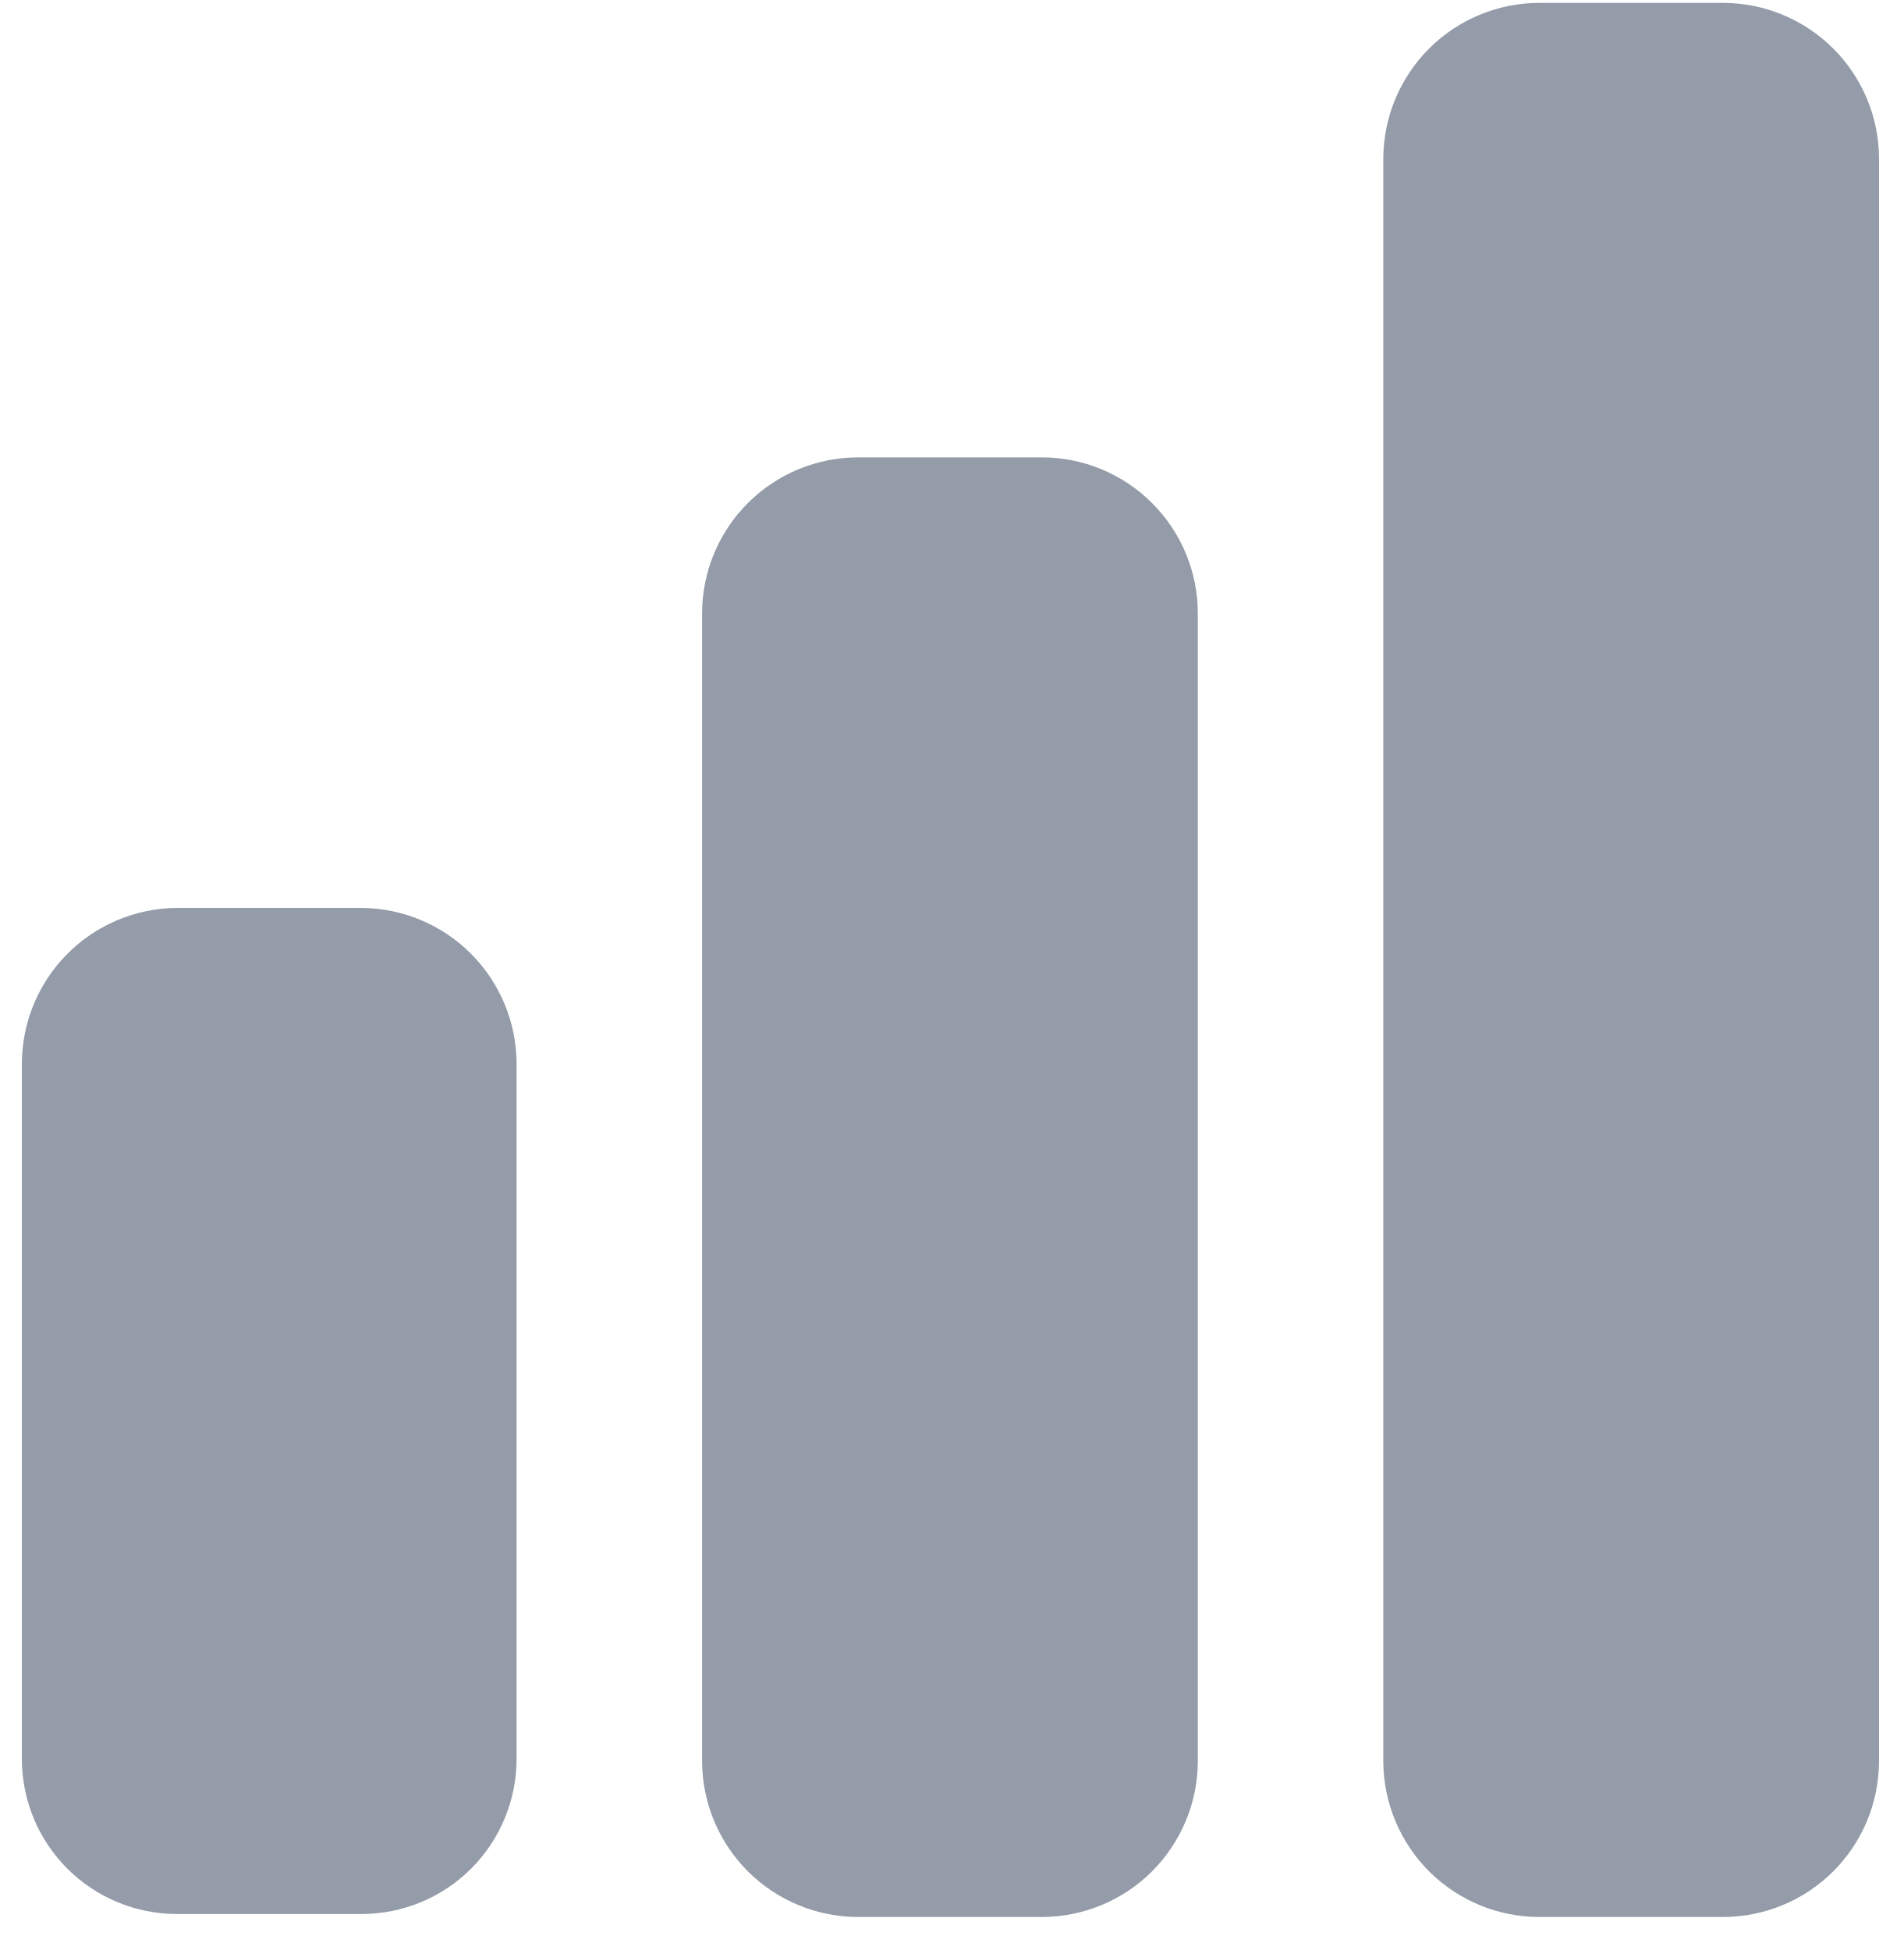
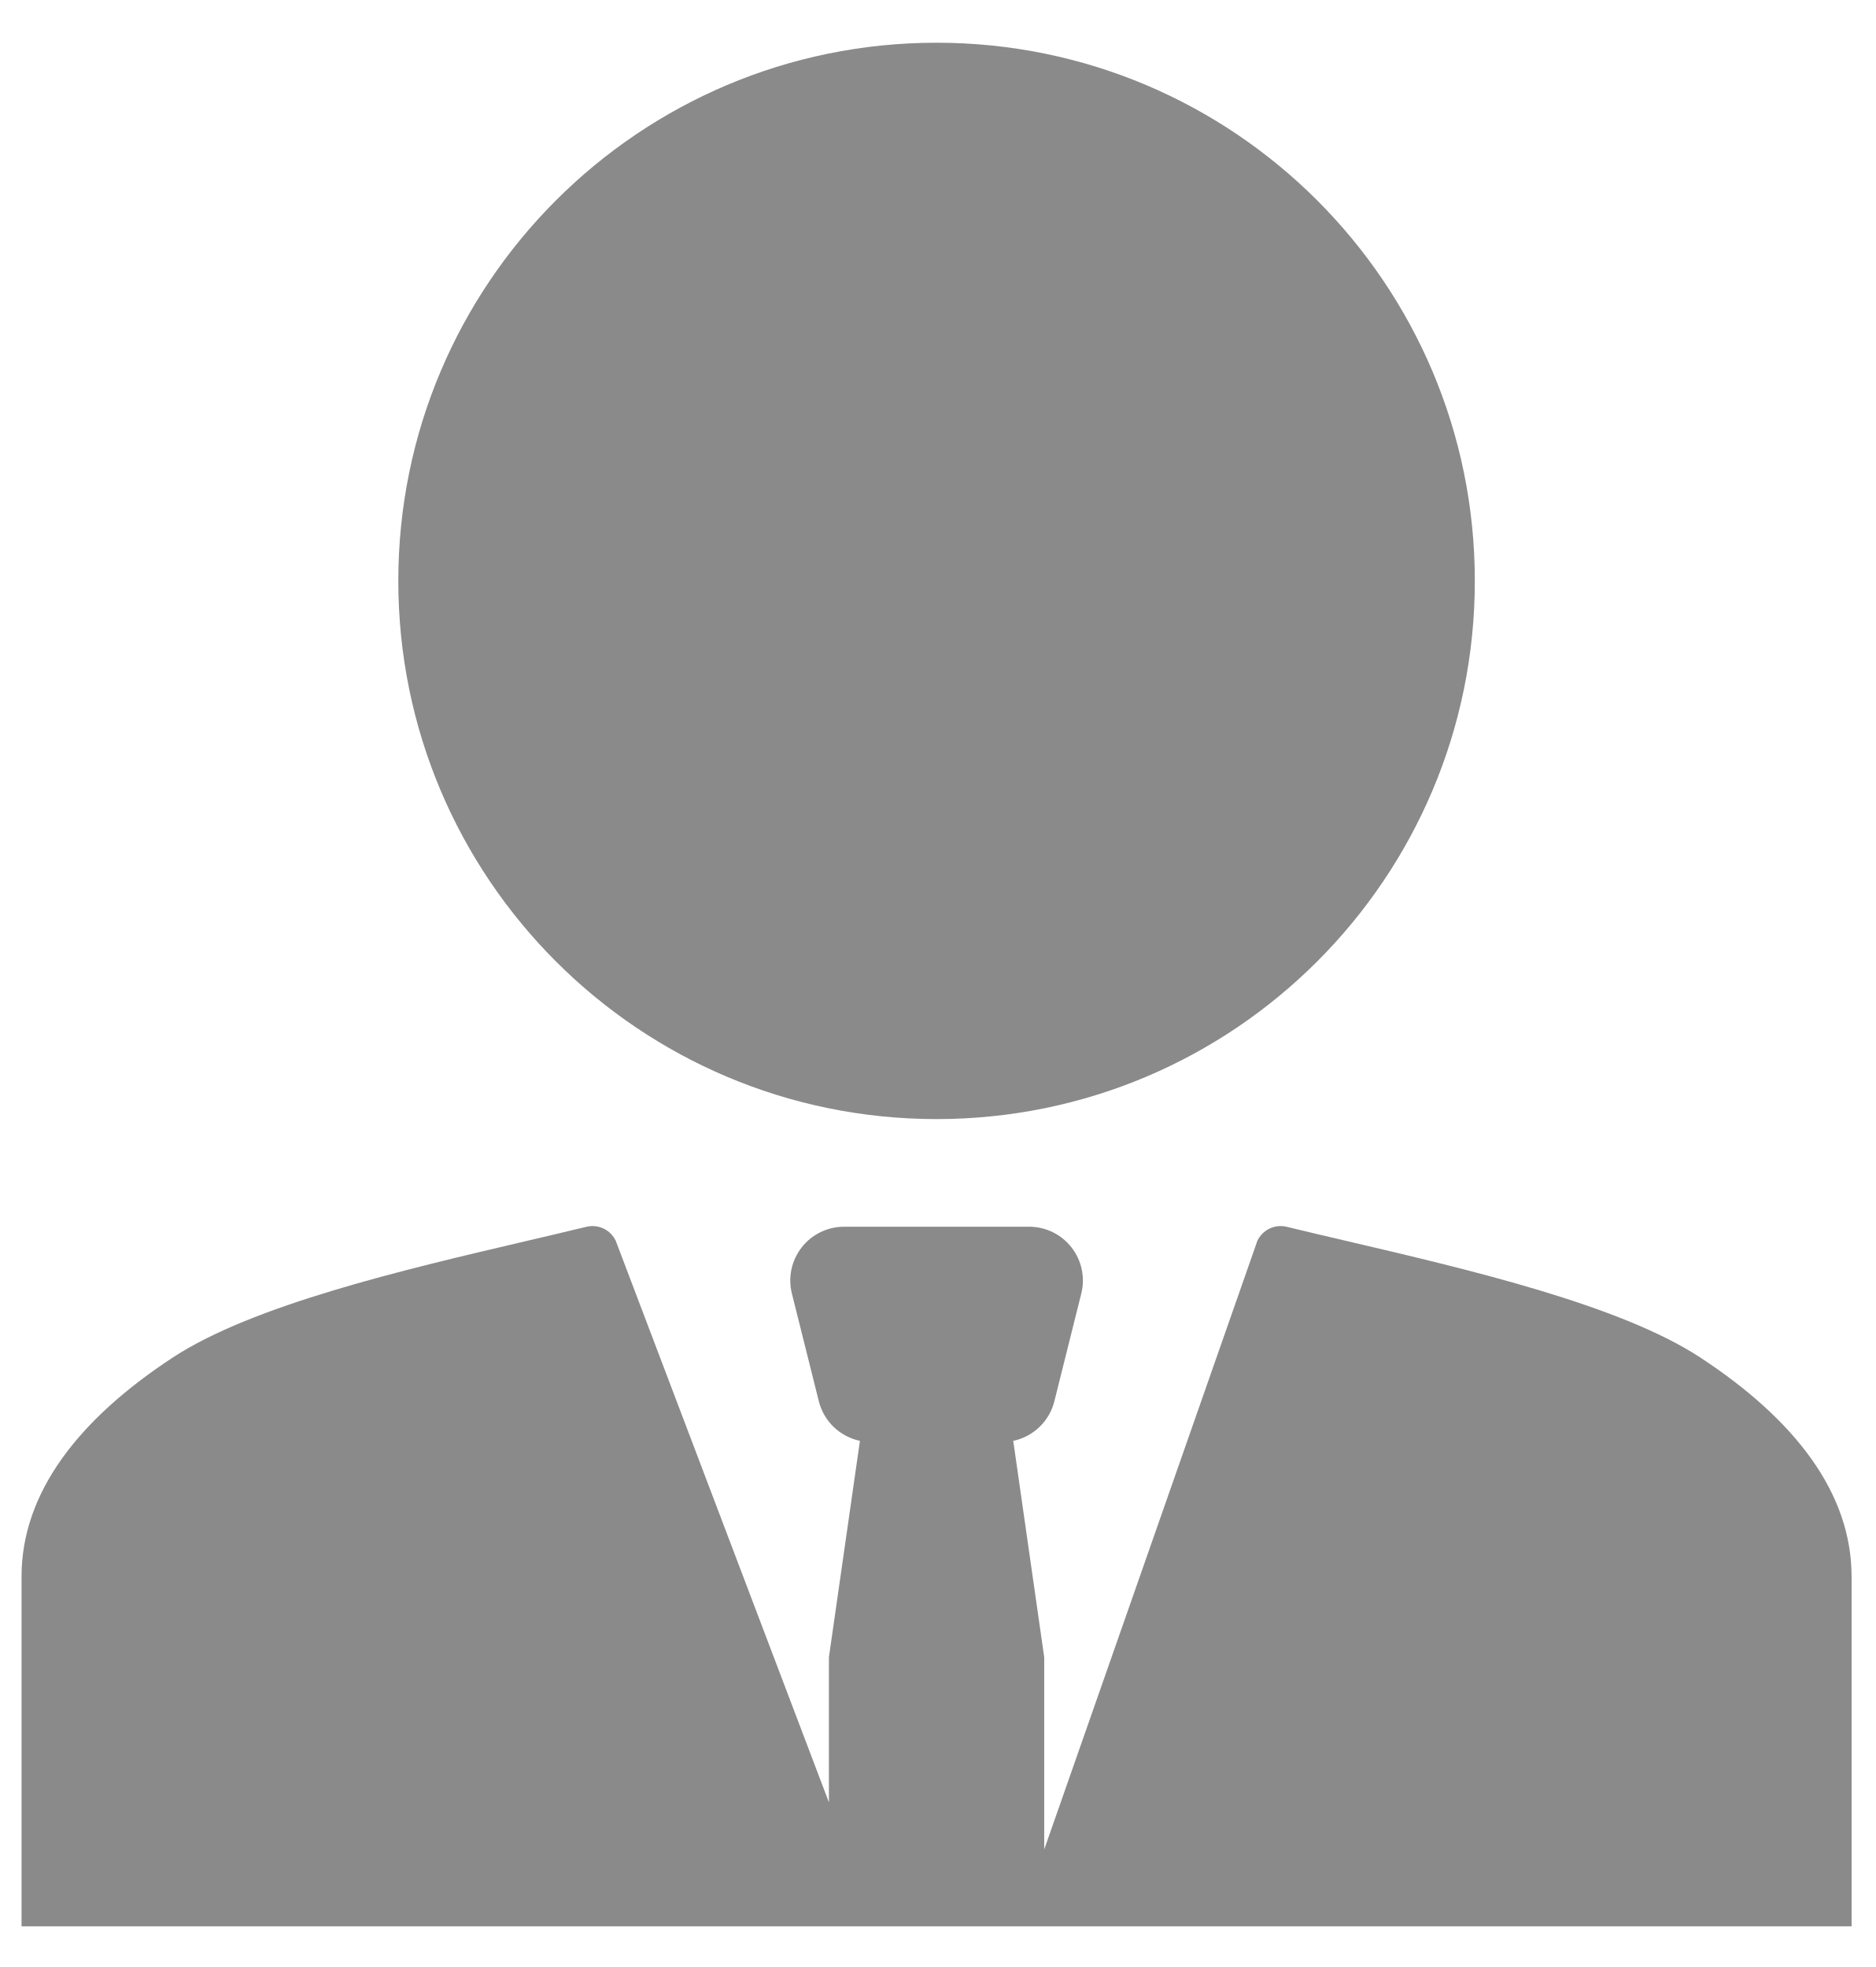
- <svg xmlns="http://www.w3.org/2000/svg" width="41" height="42" viewBox="0 0 41 42" fill="none">
-   <path d="M11.126 22.917V37.885C11.126 38.771 10.774 39.62 10.148 40.247C9.522 40.873 8.672 41.225 7.786 41.225H3.811C2.925 41.225 2.076 40.873 1.449 40.247C0.823 39.62 0.471 38.771 0.471 37.885V22.917C0.471 22.029 0.822 21.177 1.448 20.547C2.074 19.917 2.923 19.561 3.811 19.555H7.786C8.674 19.561 9.523 19.917 10.149 20.547C10.775 21.177 11.126 22.029 11.126 22.917ZM25.799 13.213V37.948C25.793 38.836 25.436 39.686 24.807 40.312C24.177 40.938 23.325 41.289 22.437 41.289H18.484C17.596 41.289 16.744 40.938 16.114 40.312C15.484 39.686 15.128 38.836 15.122 37.948V13.213C15.122 12.321 15.476 11.466 16.107 10.836C16.737 10.205 17.592 9.851 18.484 9.851H22.437C23.329 9.851 24.184 10.205 24.814 10.836C25.445 11.466 25.799 12.321 25.799 13.213ZM40.471 3.424V37.948C40.465 38.836 40.109 39.686 39.479 40.312C38.849 40.938 37.997 41.289 37.109 41.289H33.156C32.268 41.289 31.416 40.938 30.786 40.312C30.157 39.686 29.8 38.836 29.794 37.948V3.424C29.794 2.532 30.149 1.677 30.779 1.047C31.409 0.417 32.264 0.062 33.156 0.062H37.109C38.001 0.062 38.856 0.417 39.486 1.047C40.117 1.677 40.471 2.532 40.471 3.424Z" fill="#949CA9" />
+ <svg xmlns="http://www.w3.org/2000/svg" width="41" height="43" viewBox="0 0 41 43" fill="none">
+   <path fillRule="evenodd" clipRule="evenodd" d="M32.236 12.699C32.236 19.197 26.969 24.464 20.471 24.464C13.973 24.464 8.706 19.197 8.706 12.699C8.706 6.202 13.973 0.934 20.471 0.934C26.969 0.934 32.236 6.202 32.236 12.699ZM29.883 12.699C29.883 15.195 28.891 17.589 27.126 19.354C25.361 21.119 22.967 22.111 20.471 22.111C17.975 22.111 15.581 21.119 13.816 19.354C12.051 17.589 11.059 15.195 11.059 12.699C11.059 10.203 12.051 7.809 13.816 6.044C15.581 4.279 17.975 3.287 20.471 3.287C22.967 3.287 25.361 4.279 27.126 6.044C28.891 7.809 29.883 10.203 29.883 12.699Z" fill="#8A8A8A" />
+   <path d="M28.118 26.817C27.993 26.788 27.862 26.803 27.746 26.859C27.631 26.915 27.538 27.009 27.483 27.125L22.824 40.431V36.229L22.147 31.498C22.363 31.453 22.562 31.347 22.721 31.194C22.88 31.041 22.993 30.846 23.046 30.632L23.634 28.279C23.678 28.106 23.681 27.925 23.644 27.75C23.607 27.575 23.531 27.411 23.421 27.27C23.311 27.129 23.171 27.015 23.01 26.936C22.849 26.858 22.673 26.817 22.494 26.817H18.45C18.271 26.817 18.095 26.858 17.934 26.936C17.773 27.014 17.633 27.128 17.523 27.269C17.413 27.41 17.336 27.574 17.299 27.749C17.262 27.924 17.265 28.105 17.309 28.278L17.897 30.631C17.95 30.845 18.063 31.04 18.222 31.194C18.381 31.347 18.58 31.452 18.796 31.498L18.118 36.229V39.4L13.459 27.125C13.404 27.009 13.311 26.915 13.196 26.859C13.08 26.803 12.949 26.788 12.824 26.817C12.374 26.925 11.924 27.032 11.473 27.137C8.812 27.76 5.523 28.53 3.774 29.678C1.7 31.039 0.471 32.644 0.471 34.464V42.111H40.471V34.464C40.471 32.644 39.242 31.04 37.167 29.678C35.419 28.53 32.13 27.76 29.469 27.137C28.994 27.026 28.539 26.92 28.118 26.817Z" fill="#8A8A8A" />
</svg>
